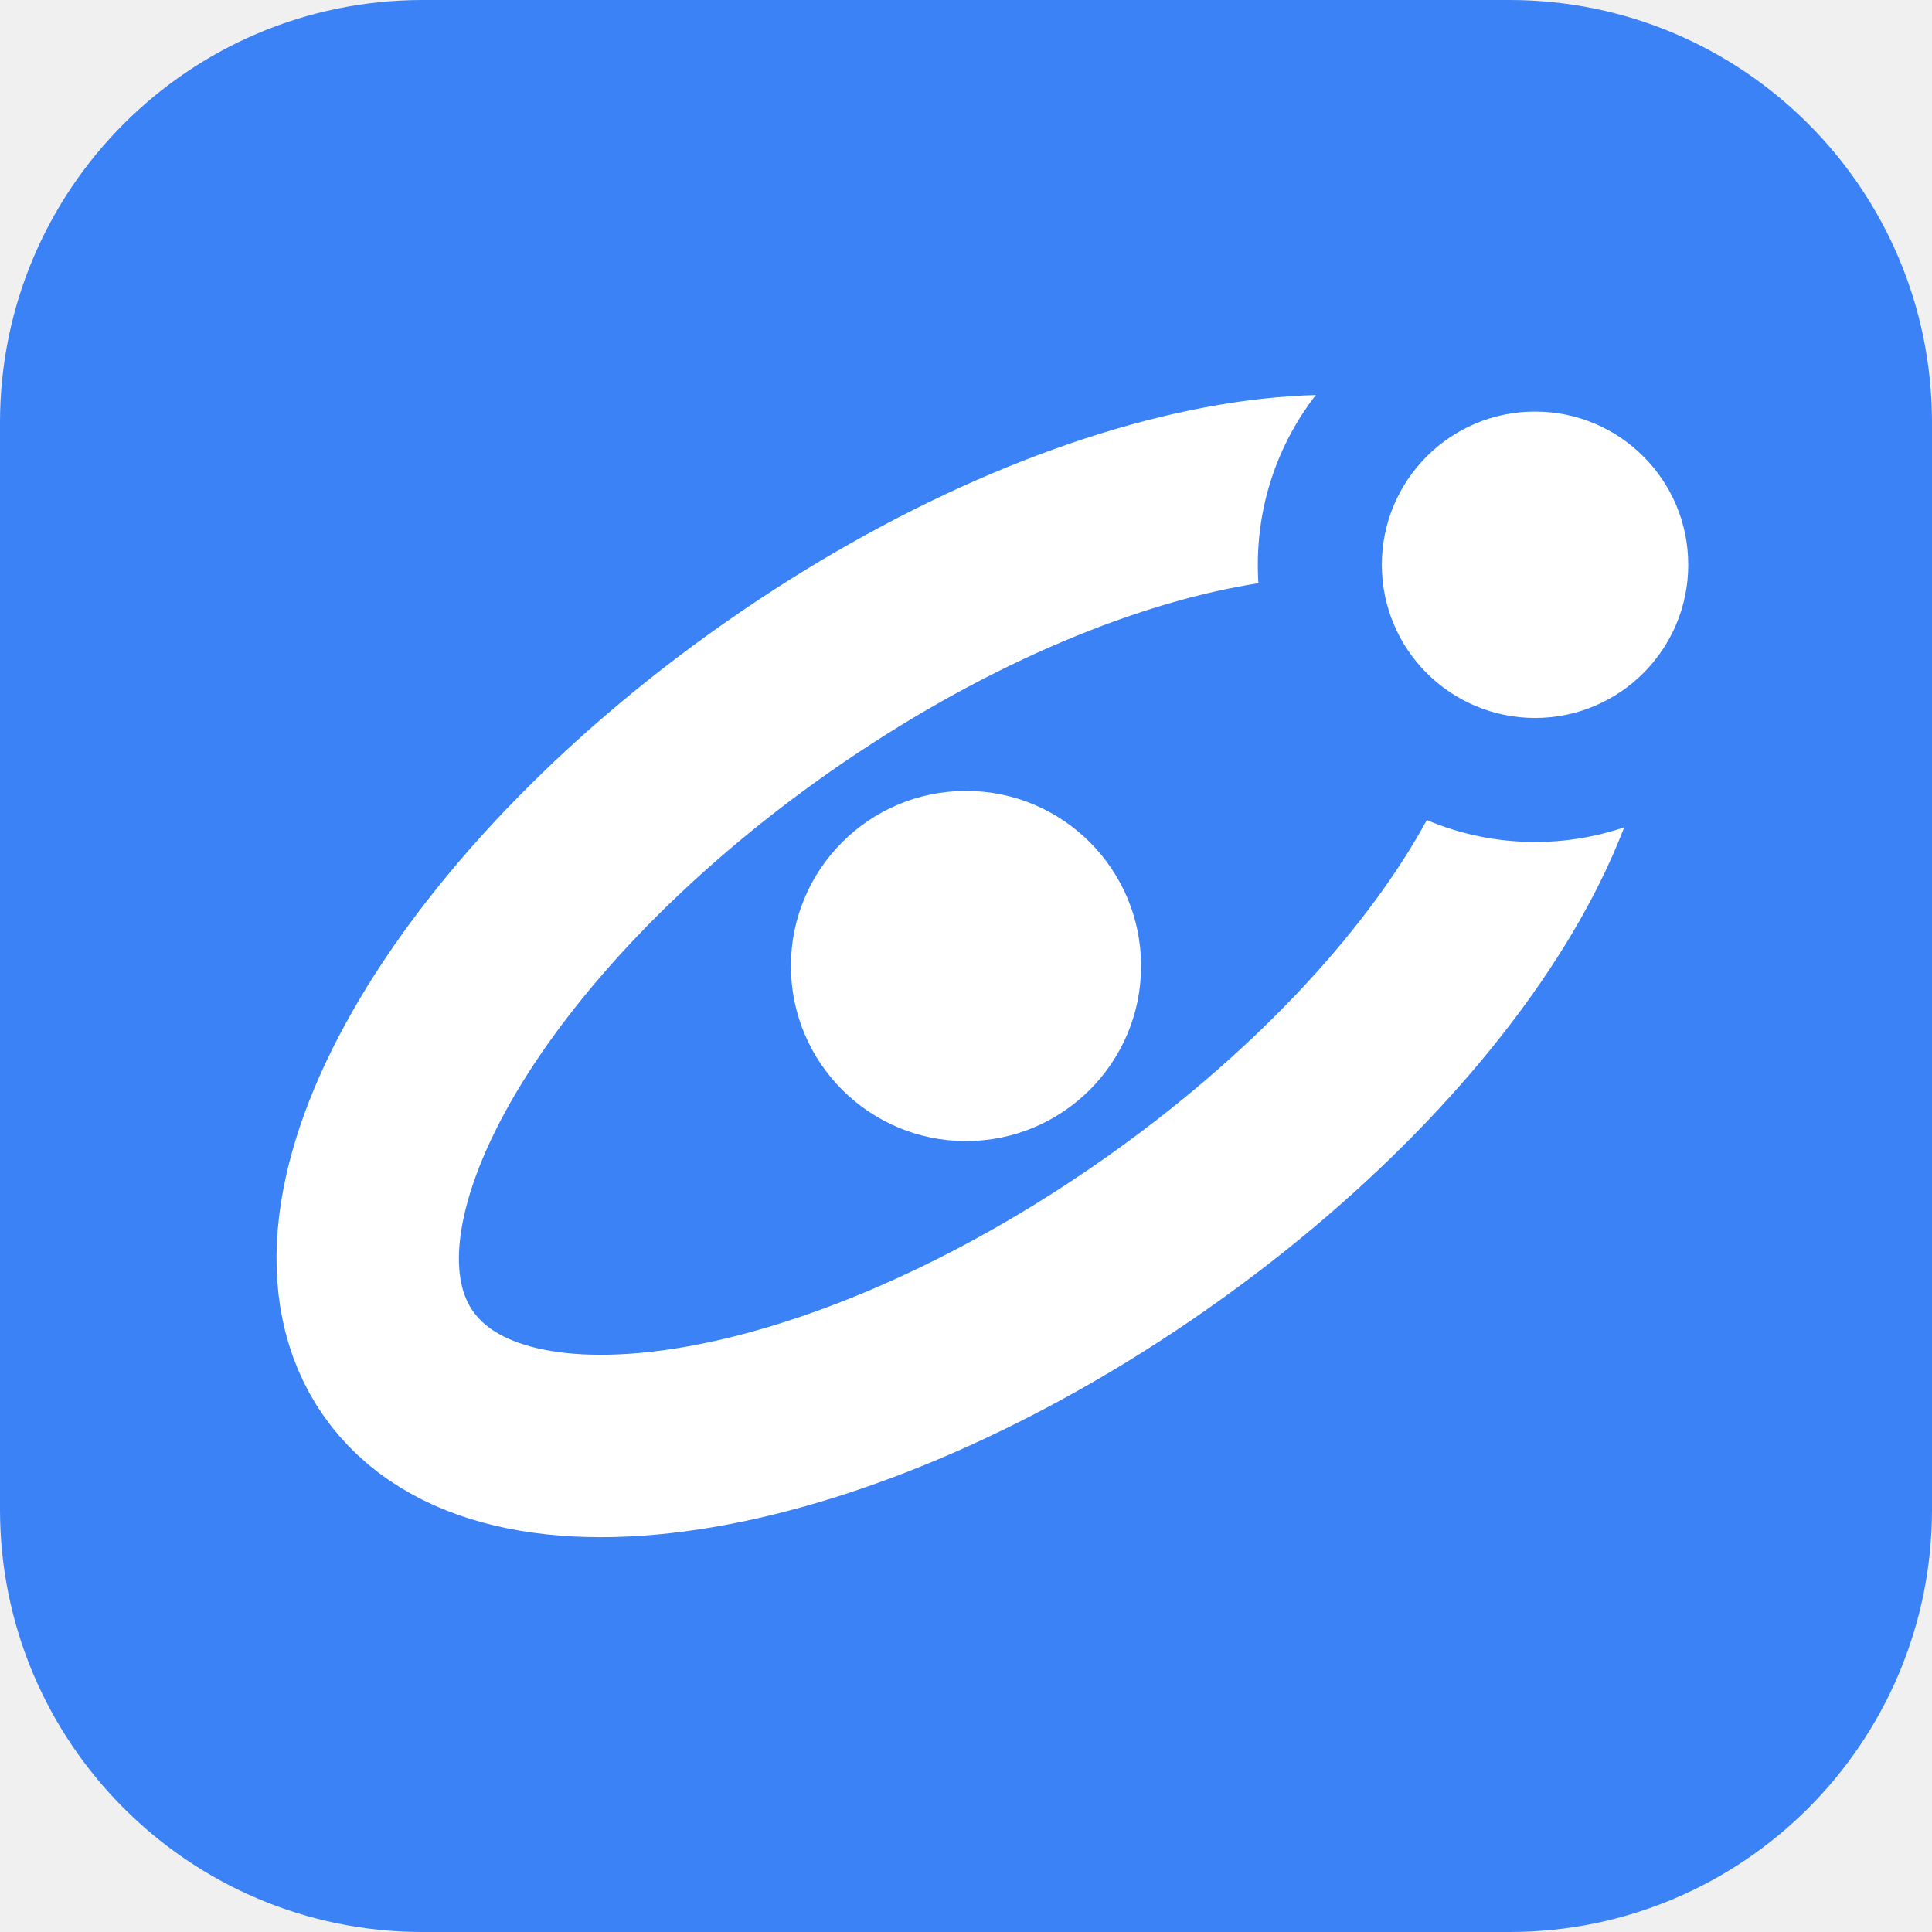
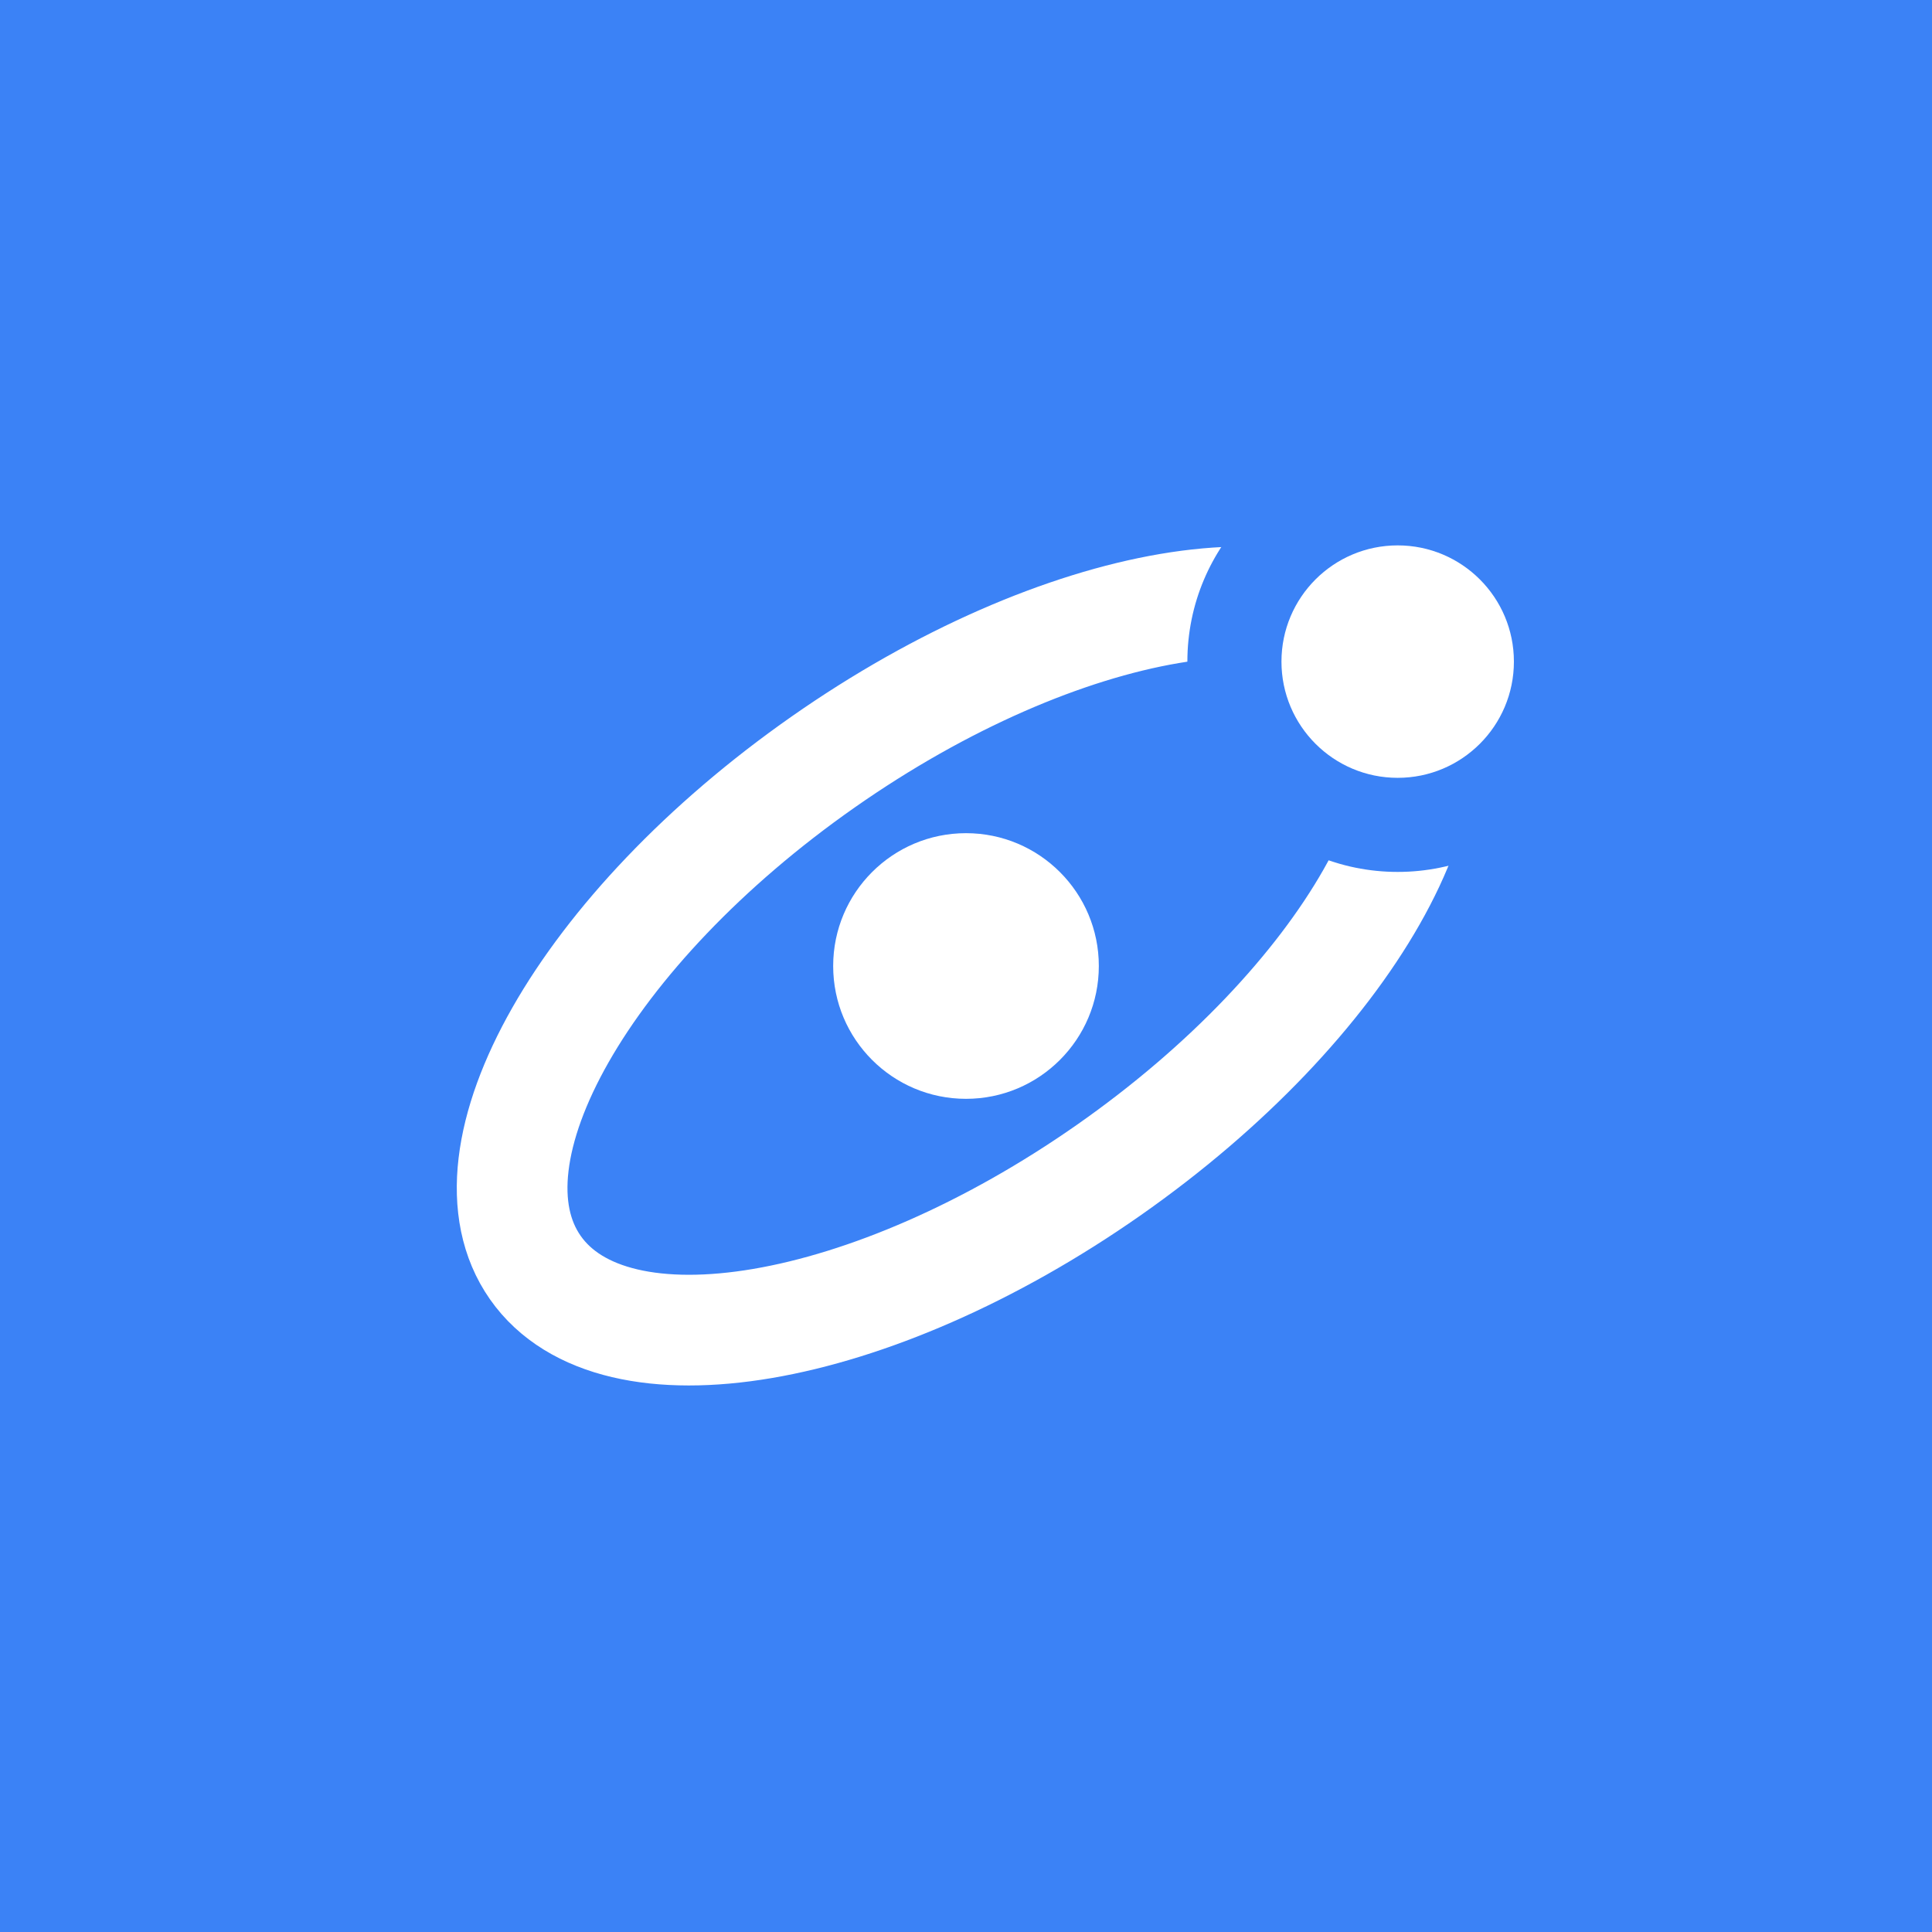
<svg xmlns="http://www.w3.org/2000/svg" width="512" height="512" viewBox="0 0 512 512">
  <mask id="gap" maskUnits="userSpaceOnUse" x="0" y="0" width="24" height="24" stroke="none">
    <rect width="24" height="24" fill="#fff" />
    <circle cx="19.8" cy="6.5" r="3.8" fill="#000" />
  </mask>
-   <rect width="512" height="512" rx="112" fill="#3b82f6" />
-   <g transform="translate(24 24) scale(19.3333)" fill="none" stroke="#fff" stroke-width="2.5" stroke-linecap="round">
+   <rect width="512" height="512" fill="#3b82f6" />
+   <g transform="translate(80 80) scale(14.6667)" fill="none" stroke="#fff" stroke-width="2" stroke-linecap="round">
    <g mask="url(#gap)">
      <ellipse cx="12" cy="12" rx="9.5" ry="4.5" transform="rotate(-35 12 12)" />
    </g>
    <g fill="#fff" stroke="none">
      <circle cx="12" cy="12" r="2.4" />
      <circle cx="19.8" cy="6.5" r="2.1" />
    </g>
  </g>
</svg>
